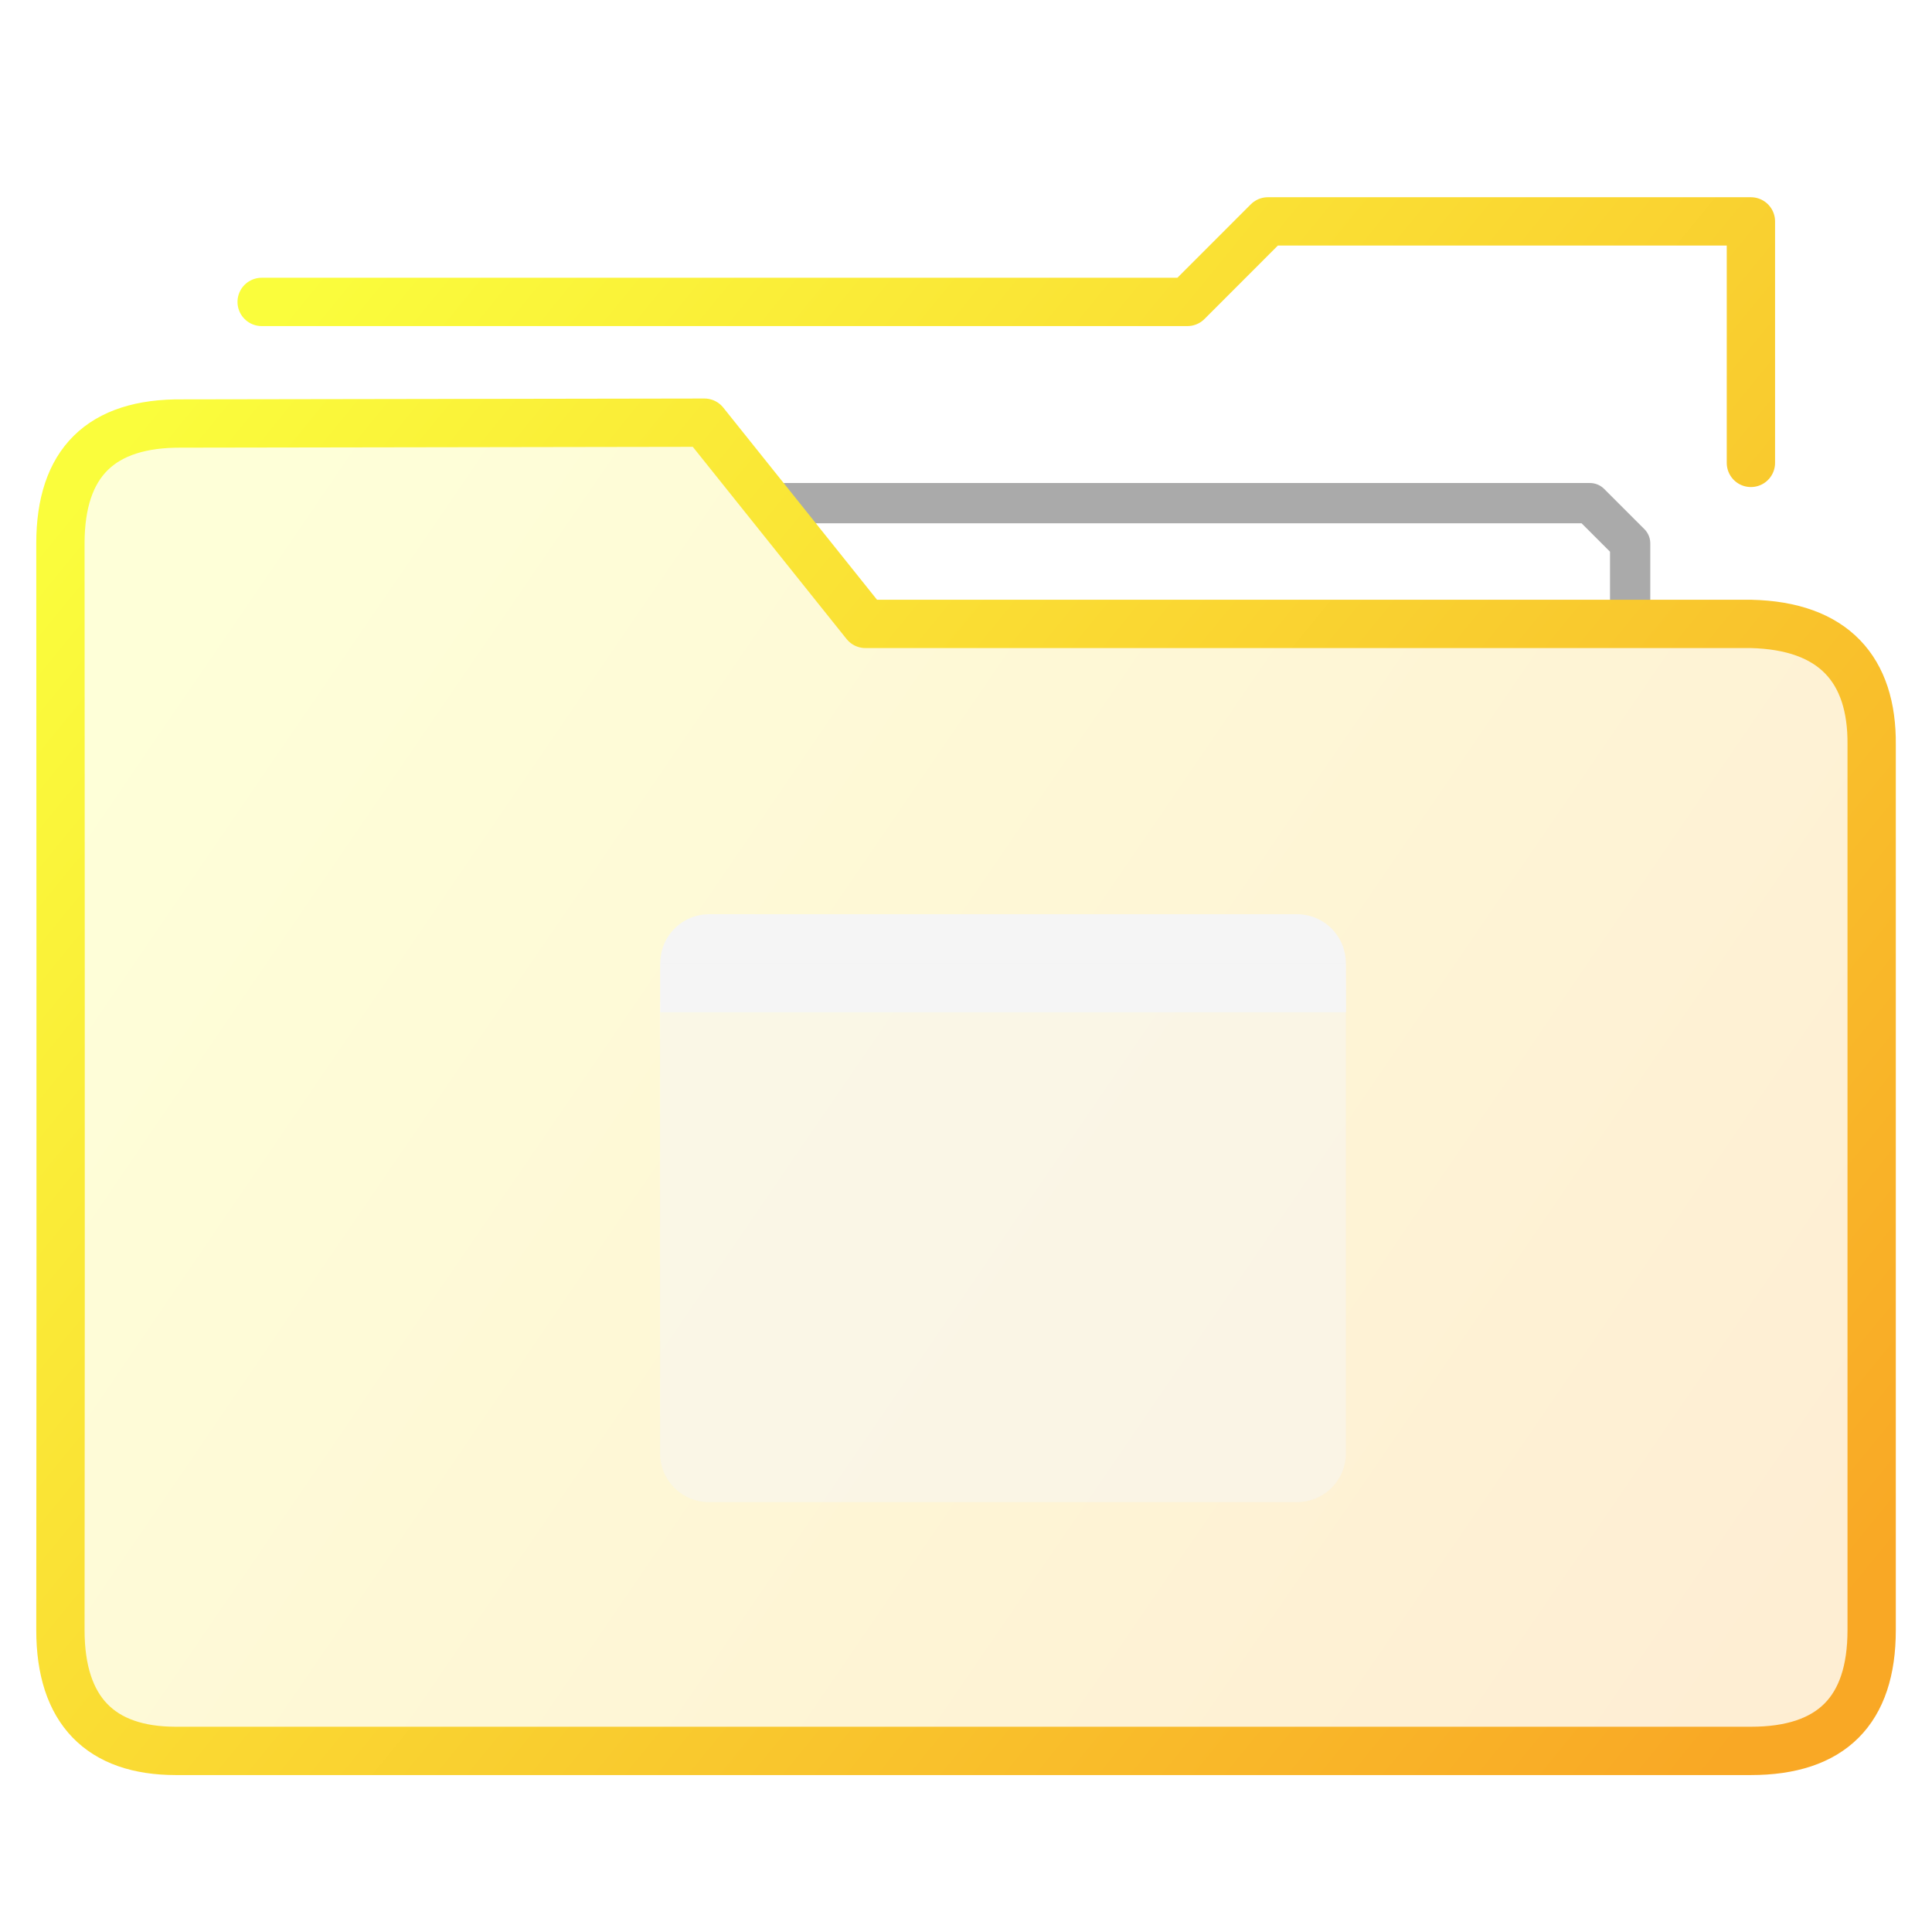
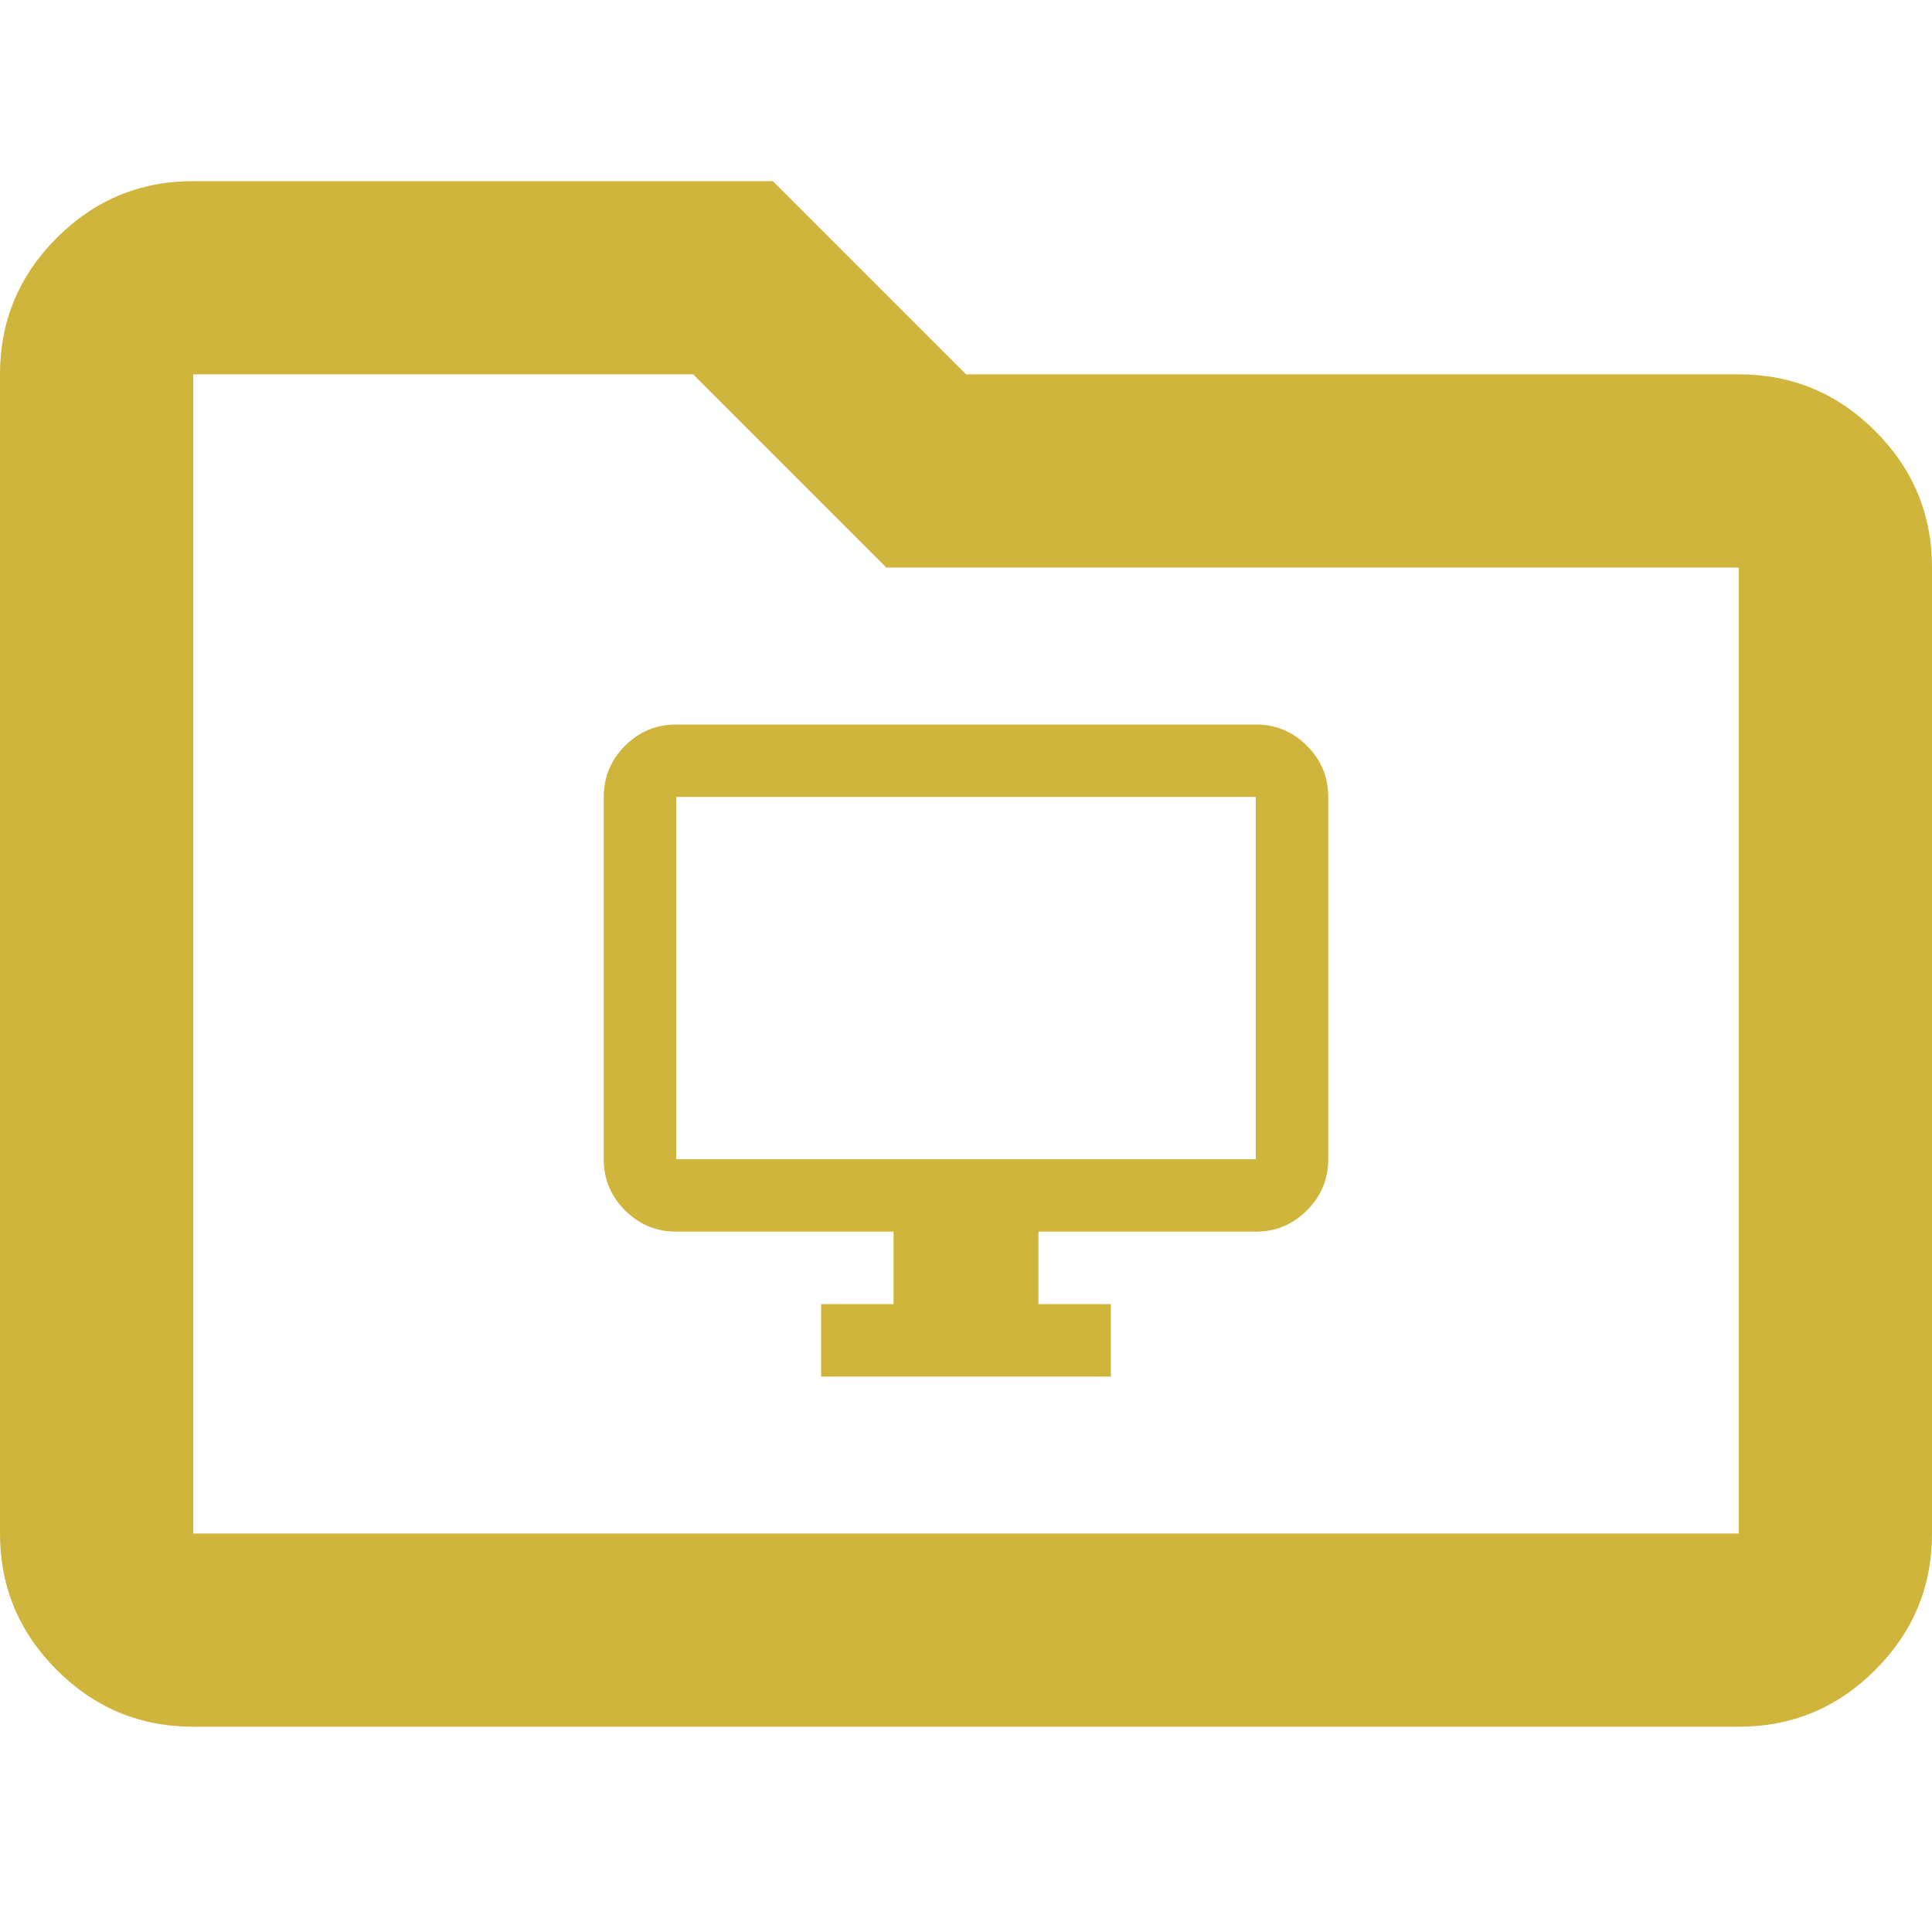
- <svg xmlns="http://www.w3.org/2000/svg" xmlns:xlink="http://www.w3.org/1999/xlink" height="48" width="48" version="1.1" id="svg31">
-   <defs id="defs35" />
-   <linearGradient id="a">
-     <stop offset="0" stop-color="#fafd3c" id="stop2" />
-     <stop offset="1" stop-color="#f9a825" id="stop4" />
-   </linearGradient>
-   <linearGradient id="b" gradientUnits="userSpaceOnUse" x1="-54.435" x2="-19.412" xlink:href="#a" y1="14.268" y2="39.284" />
-   <linearGradient id="c" gradientUnits="userSpaceOnUse" x1="-54.435" x2="-14.409" xlink:href="#a" y1="11.618" y2="44.287" />
-   <linearGradient id="e" gradientUnits="userSpaceOnUse" x1="-54.437" x2="-14.411" xlink:href="#a" y1="13.314" y2="45.983" />
-   <linearGradient id="d" gradientUnits="userSpaceOnUse" x1="-54.435" x2="-16.41" y1="19.271" y2="45.288">
-     <stop offset="0" stop-color="#fafd3c" stop-opacity=".2" id="stop10" />
-     <stop offset="1" stop-color="#f9a825" stop-opacity=".2" id="stop12" />
-   </linearGradient>
-   <g transform="translate(59.9 -1.758) scale(.99935)" fill="#dfffff" fill-opacity=".078" stroke-width="1.401" stroke-linecap="round" stroke-linejoin="round" stroke="url(#b)" id="g23">
-     <path d="M-19.412 17.27v-2.002l-1-1h-20.014" fill="none" stroke="#aaa" stroke-width="1.001" id="path15" />
-     <g clip-rule="evenodd" stroke="url(#c)" stroke-width="1.201" transform="translate(0 -2.001)" id="g21">
-       <path d="M-38.424 19.271l-4.003-5.003-12.98.021c-2.03-.021-3.03.98-3.03 2.98 0 0 .013 17.915 0 27.018 0 2.002 1 3.002 2.869 3.002h39.158c2.001 0 3.002-1 3.002-3.002V22.273c.017-1.87-.946-2.955-3.002-3.002z" fill="url(#d)" fill-opacity="1" fill-rule="evenodd" id="path17" />
-       <path d="M-16.41 15.268V9.264h-12.008l-2.001 2.002h-23.015" fill="none" stroke="url(#e)" id="path19" />
-     </g>
-   </g>
-   <g fill="#f5f5f5" id="g29">
-     <path d="M33.437 23.934a1.214 1.214 0 0 0-1.219-1.22h-14.6a1.214 1.214 0 0 0-1.214 1.22v1.214h17.038z" id="path25" />
-     <path d="M16.399 36.105c0 .672.543 1.215 1.214 1.215h14.605a1.214 1.214 0 0 0 1.22-1.215V23.934h-17.04z" opacity=".5" id="path27" />
-   </g>
+ <svg xmlns="http://www.w3.org/2000/svg" width="48" height="48" viewBox="0 0 64 64" fill="none">
+   <path d="M6.4 57.2C4.64 57.2 3.133 56.573 1.88 55.32C0.627 54.067 0 52.56 0 50.8V12.4C0 10.64 0.627 9.133 1.88 7.88C3.133 6.627 4.64 6 6.4 6H25.6L32 12.4H57.6C59.36 12.4 60.867 13.027 62.12 14.28C63.373 15.533 64 17.04 64 18.8V50.8C64 52.56 63.373 54.067 62.12 55.32C60.867 56.573 59.36 57.2 57.6 57.2H6.4ZM6.4 50.8H57.6V18.8H29.36L22.96 12.4H6.4V50.8Z" fill="#CFB53B" />
+   <path d="M27.2 45.6V43.2H29.6V40.8H22.4C21.74 40.8 21.175 40.565 20.705 40.095C20.235 39.625 20 39.06 20 38.4V26.4C20 25.74 20.235 25.175 20.705 24.705C21.175 24.235 21.74 24 22.4 24H41.6C42.26 24 42.825 24.235 43.295 24.705C43.765 25.175 44 25.74 44 26.4V38.4C44 39.06 43.765 39.625 43.295 40.095C42.825 40.565 42.26 40.8 41.6 40.8H34.4V43.2H36.8V45.6H27.2ZM22.4 38.4H41.6V26.4H22.4V38.4Z" fill="#CFB53B" />
</svg>
